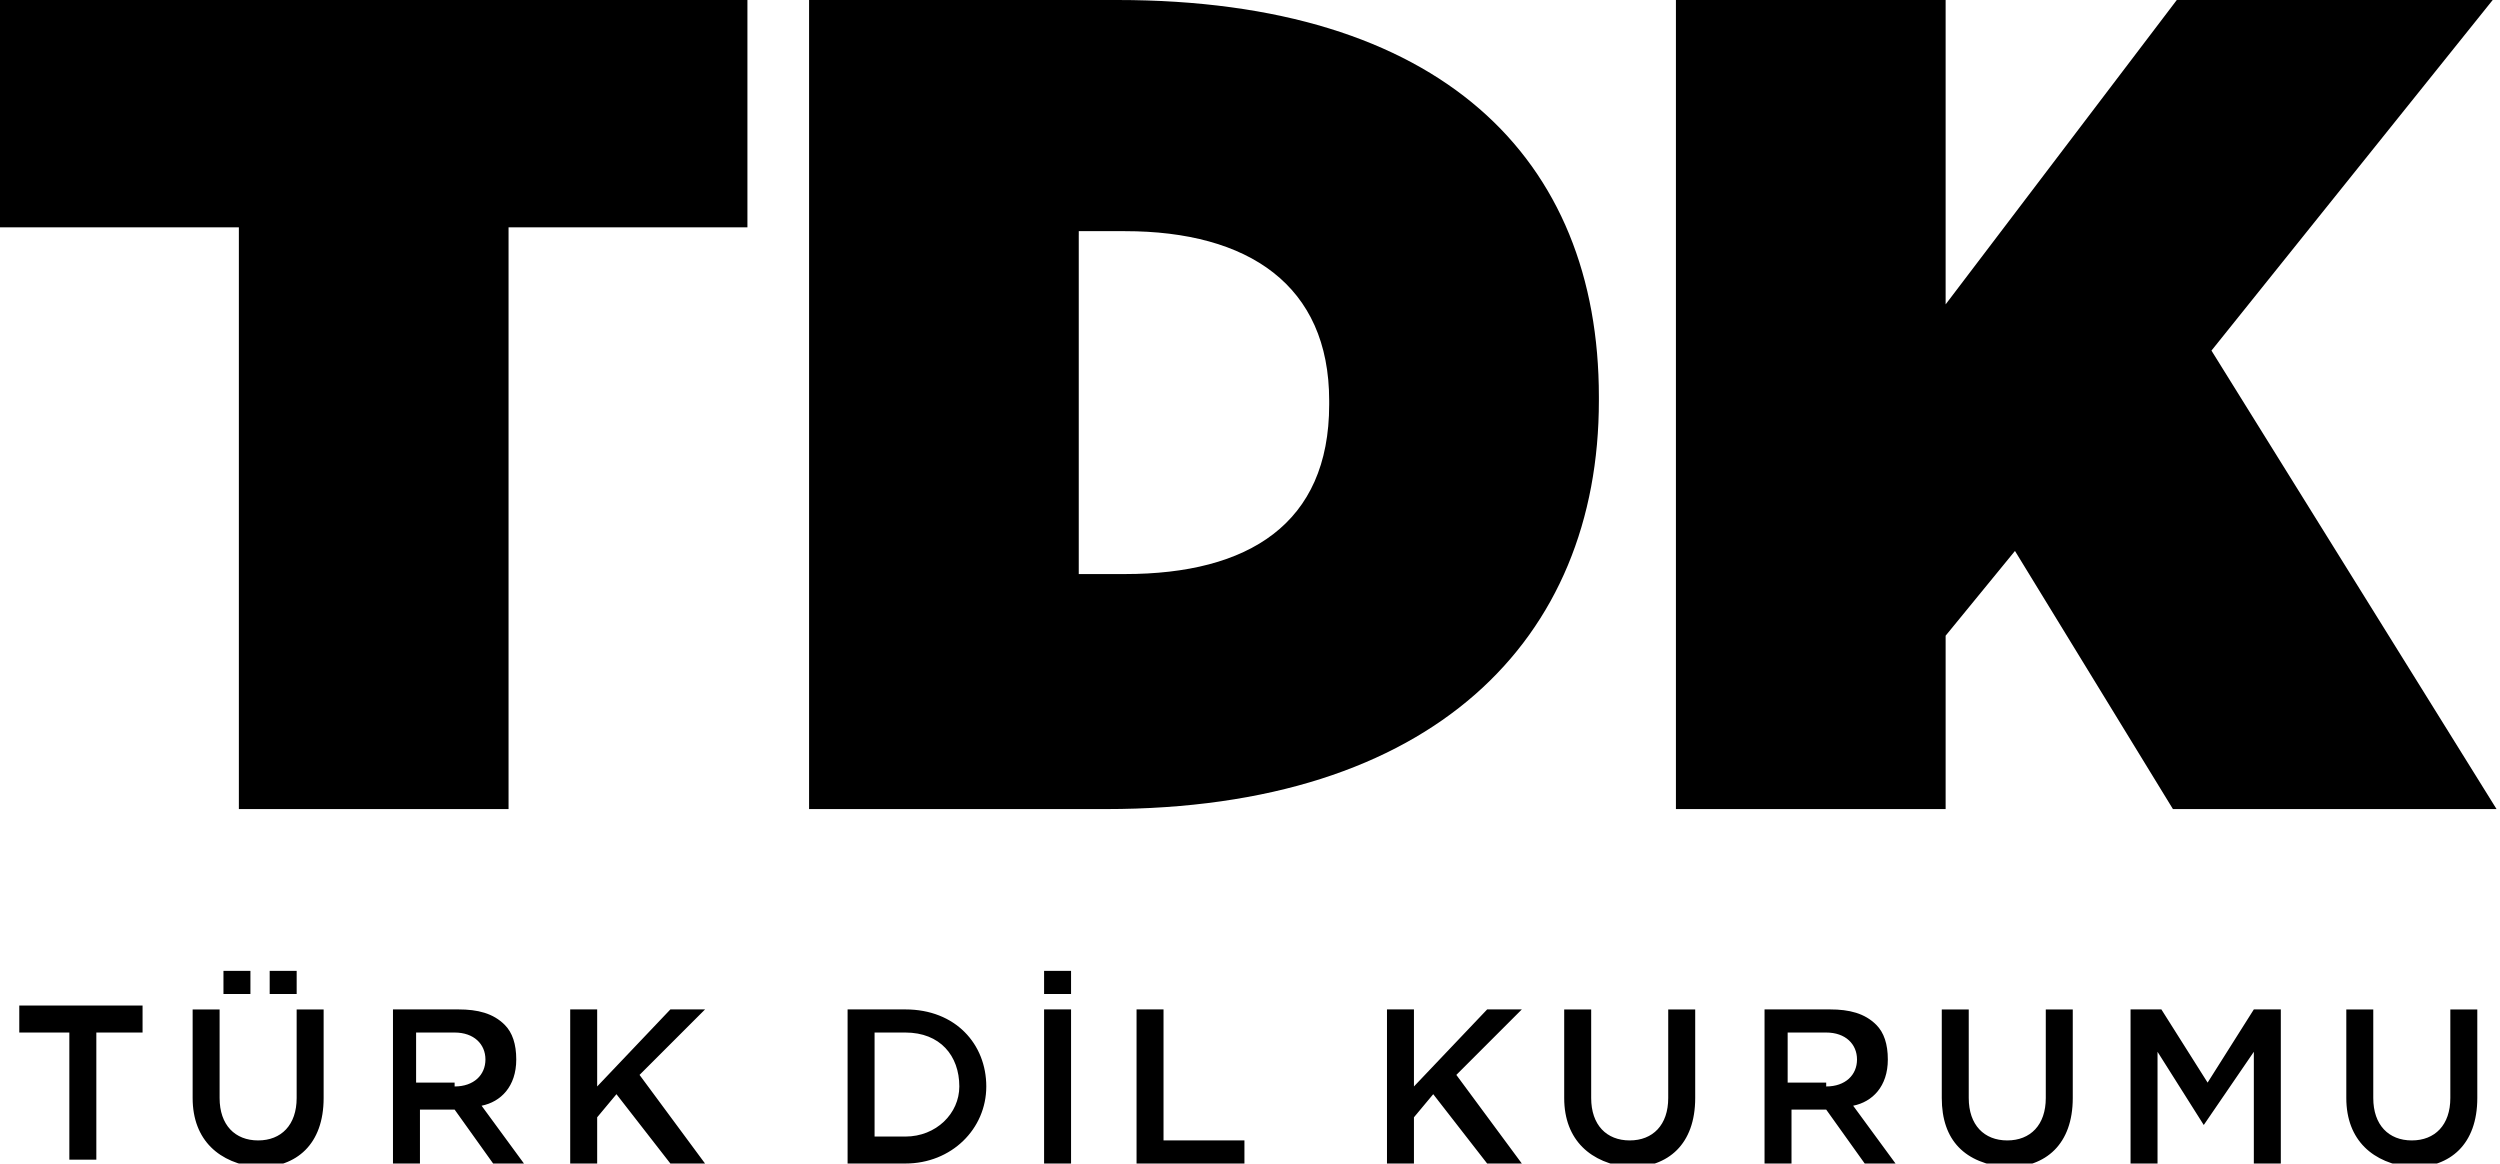
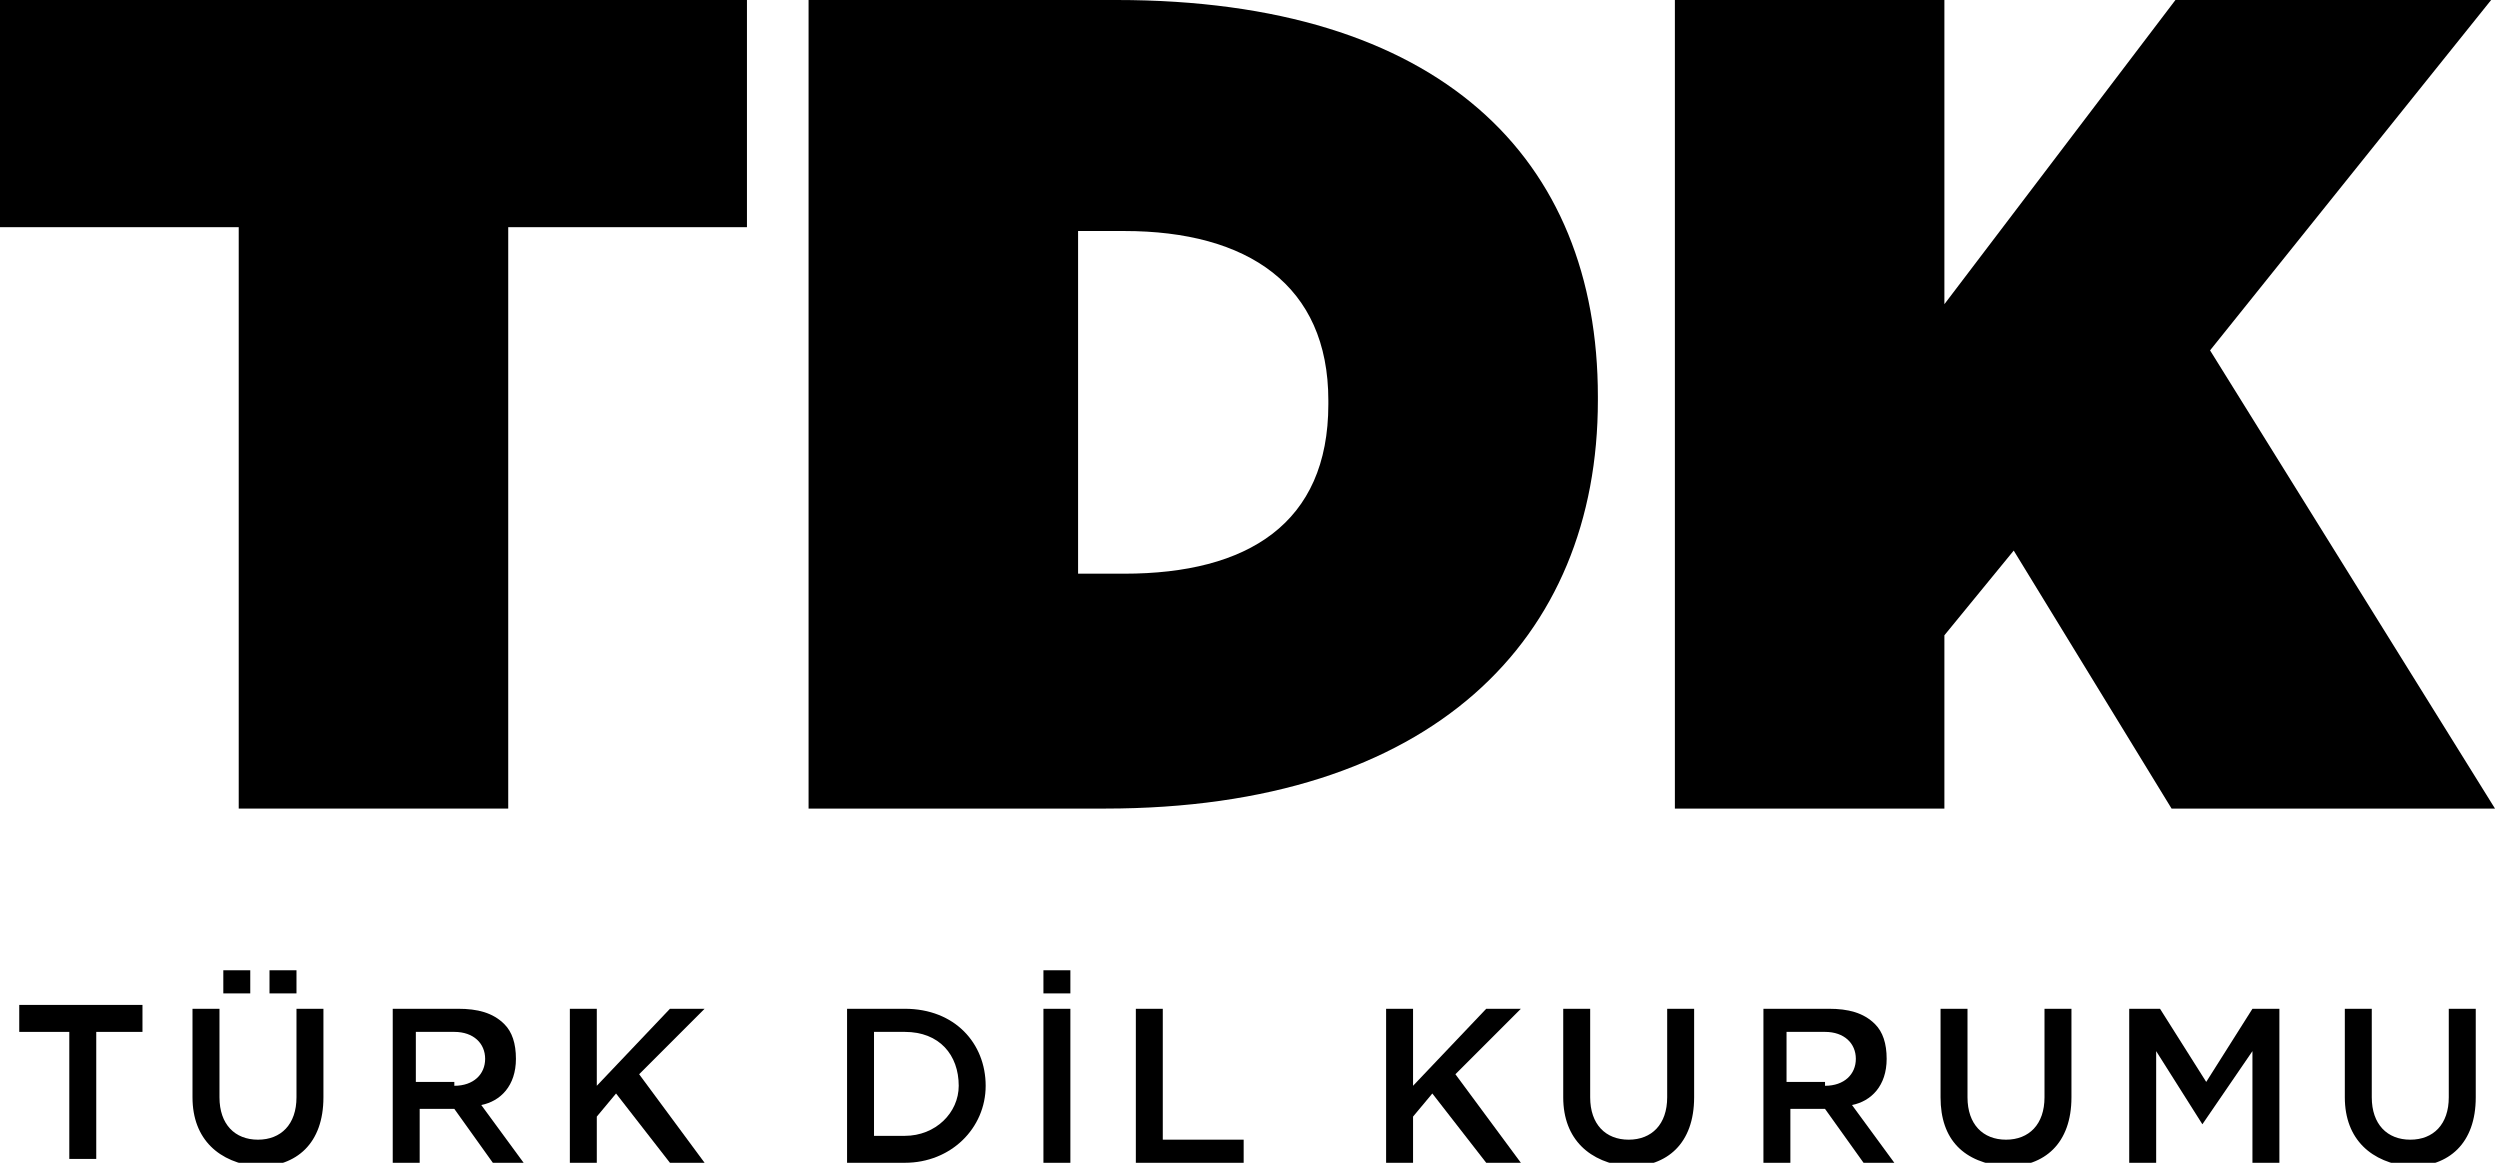
- <svg xmlns="http://www.w3.org/2000/svg" width="159" height="74" fill="none">
-   <g clip-path="url(#clip0)" fill="currentColor">
-     <path d="M15.192 14.457H0V0h47.536v14.457H32.344v37H15.192v-37zM51.457 0H71.06c20.582 0 30.629 10.046 30.629 25.238v.245c0 15.192-10.537 25.974-31.364 25.974H51.457V0zm17.152 14.947V36.51h2.94c7.842 0 12.987-3.185 12.987-10.781v-.246c0-7.35-5.145-10.781-12.986-10.781h-2.94v.245zM106.589 0h17.153v19.358L138.444 0h20.092l-17.887 22.298 18.132 29.159h-20.582L128.152 35.04l-4.41 5.39v11.027h-17.153V0zM4.41 65.669H1.226v-1.715h7.841v1.715h-2.94v8.086H4.41v-8.086zM12.252 69.834V64.2h1.715v5.635c0 1.716.98 2.696 2.45 2.696 1.47 0 2.45-.98 2.45-2.696V64.2h1.716v5.635c0 2.94-1.715 4.411-4.166 4.411-2.45-.245-4.165-1.715-4.165-4.41zm1.96-8.086h1.715v1.47h-1.715v-1.47zm2.94 0h1.716v1.47h-1.716v-1.47zM24.748 64.199h4.41c1.226 0 2.206.245 2.941.98.49.49.735 1.225.735 2.205 0 1.715-.98 2.695-2.205 2.94L33.324 74h-1.96l-2.45-3.43h-2.205V74h-1.716v-9.801h-.245zm4.166 4.9c1.225 0 1.96-.735 1.96-1.715 0-.98-.735-1.715-1.96-1.715h-2.45v3.185h2.45v.245zM36.265 64.199h1.715v4.9l4.656-4.9h2.205l-4.166 4.165L44.841 74h-2.205l-3.43-4.41-1.226 1.47V74h-1.715v-9.801zM53.907 64.199h3.676c3.185 0 5.145 2.205 5.145 4.9 0 2.696-2.205 4.901-5.145 4.901h-3.676v-9.801zm1.716 1.47v6.616h1.96c1.96 0 3.43-1.47 3.43-3.186 0-1.96-1.225-3.43-3.43-3.43h-1.96zM66.404 61.748h1.715v1.47h-1.715v-1.47zm0 2.45h1.715V74h-1.715v-9.801zM72.285 64.199H74v8.33h5.146V74h-6.861v-9.801zM88.212 64.199h1.715v4.9l4.656-4.9h2.205l-4.165 4.165L96.788 74h-2.205l-3.43-4.41-1.226 1.47V74h-1.715v-9.801zM99.483 69.834V64.2h1.716v5.635c0 1.716.98 2.696 2.45 2.696 1.47 0 2.45-.98 2.45-2.696V64.2h1.716v5.635c0 2.94-1.716 4.411-4.166 4.411-2.45-.245-4.166-1.715-4.166-4.41zM111.98 64.199h4.411c1.225 0 2.205.245 2.94.98.49.49.735 1.225.735 2.205 0 1.715-.98 2.695-2.205 2.94L120.556 74h-1.96l-2.45-3.43h-2.206V74h-1.715v-9.801h-.245zm4.166 4.9c1.225 0 1.96-.735 1.96-1.715 0-.98-.735-1.715-1.96-1.715h-2.451v3.185h2.451v.245zM123.497 69.834V64.2h1.715v5.635c0 1.716.98 2.696 2.45 2.696 1.47 0 2.45-.98 2.45-2.696V64.2h1.716v5.635c0 2.94-1.716 4.411-4.166 4.411-2.695-.245-4.165-1.715-4.165-4.41zM135.748 64.199h1.716l2.94 4.655 2.94-4.655h1.716V74h-1.716v-7.106l-3.185 4.656-2.94-4.656V74h-1.716v-9.801h.245zM149.225 69.834V64.2h1.715v5.635c0 1.716.98 2.696 2.451 2.696 1.47 0 2.45-.98 2.45-2.696V64.2h1.715v5.635c0 2.94-1.715 4.411-4.165 4.411-2.451-.245-4.166-1.715-4.166-4.41z" />
+ <svg xmlns="http://www.w3.org/2000/svg" width="86" height="40" viewBox="0 0 86 40" fill="none">
+   <g clip-path="url(#clip0)">
+     <path d="M8.212 7.815H0V0H25.695V7.815H17.483V27.815H8.212V7.815V7.815Z" fill="currentColor" />
+     <path d="M27.815 0H38.411C49.536 0 54.967 5.43 54.967 13.642V13.775C54.967 21.987 49.272 27.815 38.013 27.815H27.815V0ZM37.086 8.079V19.735H38.675C42.914 19.735 45.695 18.013 45.695 13.907V13.775C45.695 9.801 42.914 7.947 38.675 7.947H37.086V8.079Z" fill="currentColor" />
+     <path d="M57.616 0H66.887V10.464L74.835 0H85.695L76.026 12.053L85.828 27.815H74.702L69.272 18.94L66.887 21.854V27.815H57.616V0Z" fill="currentColor" />
+     <path d="M2.384 35.497H0.662V34.569H4.901V35.497H3.311V39.867H2.384V35.497Z" fill="currentColor" />
+     <path d="M6.622 37.748V34.702H7.55V37.748C7.55 38.675 8.079 39.205 8.874 39.205C9.669 39.205 10.199 38.675 10.199 37.748V34.702H11.126V37.748C11.126 39.338 10.199 40.132 8.874 40.132C7.55 40 6.622 39.205 6.622 37.748ZM7.682 33.377H8.609V34.172H7.682V33.377ZM9.271 33.377H10.199V34.172H9.271V33.377Z" fill="currentColor" />
+     <path d="M13.377 34.702H15.761C16.424 34.702 16.954 34.834 17.351 35.232C17.616 35.497 17.748 35.894 17.748 36.424C17.748 37.351 17.218 37.881 16.556 38.013L18.013 40H16.954L15.629 38.146H14.437V40H13.51V34.702H13.377ZM15.629 37.351C16.291 37.351 16.689 36.954 16.689 36.424C16.689 35.894 16.291 35.497 15.629 35.497H14.305V37.218H15.629V37.351Z" fill="currentColor" />
+     <path d="M19.603 34.702H20.53V37.351L23.046 34.702H24.238L21.987 36.954L24.238 40H23.046L21.192 37.616L20.53 38.411V40H19.603V34.702Z" fill="currentColor" />
+     <path d="M29.139 34.702H31.126C32.848 34.702 33.907 35.894 33.907 37.351C33.907 38.808 32.715 40 31.126 40H29.139V34.702ZM30.066 35.497V39.073H31.126C32.185 39.073 32.98 38.278 32.98 37.351C32.98 36.291 32.318 35.497 31.126 35.497H30.066Z" fill="currentColor" />
+     <path d="M35.894 33.377H36.821V34.172H35.894V33.377ZM35.894 34.702H36.821V40H35.894V34.702Z" fill="currentColor" />
+     <path d="M39.073 34.702H40V39.205H42.782V40H39.073V34.702V34.702Z" fill="currentColor" />
+     <path d="M47.682 34.702H48.609V37.351L51.126 34.702H52.318L50.066 36.954L52.318 40H51.126L49.272 37.616L48.609 38.411V40H47.682V34.702Z" fill="currentColor" />
+     <path d="M53.775 37.748V34.702H54.702V37.748C54.702 38.675 55.232 39.205 56.026 39.205C56.821 39.205 57.351 38.675 57.351 37.748V34.702H58.278V37.748C58.278 39.338 57.351 40.132 56.026 40.132C54.702 40 53.775 39.205 53.775 37.748Z" fill="currentColor" />
+     <path d="M60.53 34.702H62.914C63.576 34.702 64.106 34.834 64.503 35.232C64.768 35.497 64.901 35.894 64.901 36.424C64.901 37.351 64.371 37.881 63.709 38.013L65.165 40H64.106L62.781 38.146H61.589V40H60.662V34.702H60.53ZM62.781 37.351C63.444 37.351 63.841 36.954 63.841 36.424C63.841 35.894 63.444 35.497 62.781 35.497H61.457V37.218H62.781V37.351Z" fill="currentColor" />
+     <path d="M66.755 37.748V34.702H67.682V37.748C67.682 38.675 68.212 39.205 69.007 39.205C69.801 39.205 70.331 38.675 70.331 37.748V34.702H71.258V37.748C71.258 39.338 70.331 40.132 69.007 40.132C67.55 40 66.755 39.205 66.755 37.748Z" fill="currentColor" />
+     <path d="M73.377 34.702H74.305L75.894 37.218L77.484 34.702H78.411V40H77.484V36.159L75.762 38.675L74.172 36.159V40H73.245V34.702H73.377Z" fill="currentColor" />
+     <path d="M80.662 37.748V34.702H81.589V37.748C81.589 38.675 82.119 39.205 82.914 39.205C83.709 39.205 84.238 38.675 84.238 37.748V34.702H85.166V37.748C85.166 39.338 84.238 40.132 82.914 40.132C81.589 40 80.662 39.205 80.662 37.748Z" fill="currentColor" />
  </g>
  <defs>
    <clipPath id="clip0">
-       <path fill="currentColor" d="M0 0h158.781v74H0z" />
+       <rect width="85.828" height="40" fill="currentColor" />
    </clipPath>
  </defs>
</svg>
